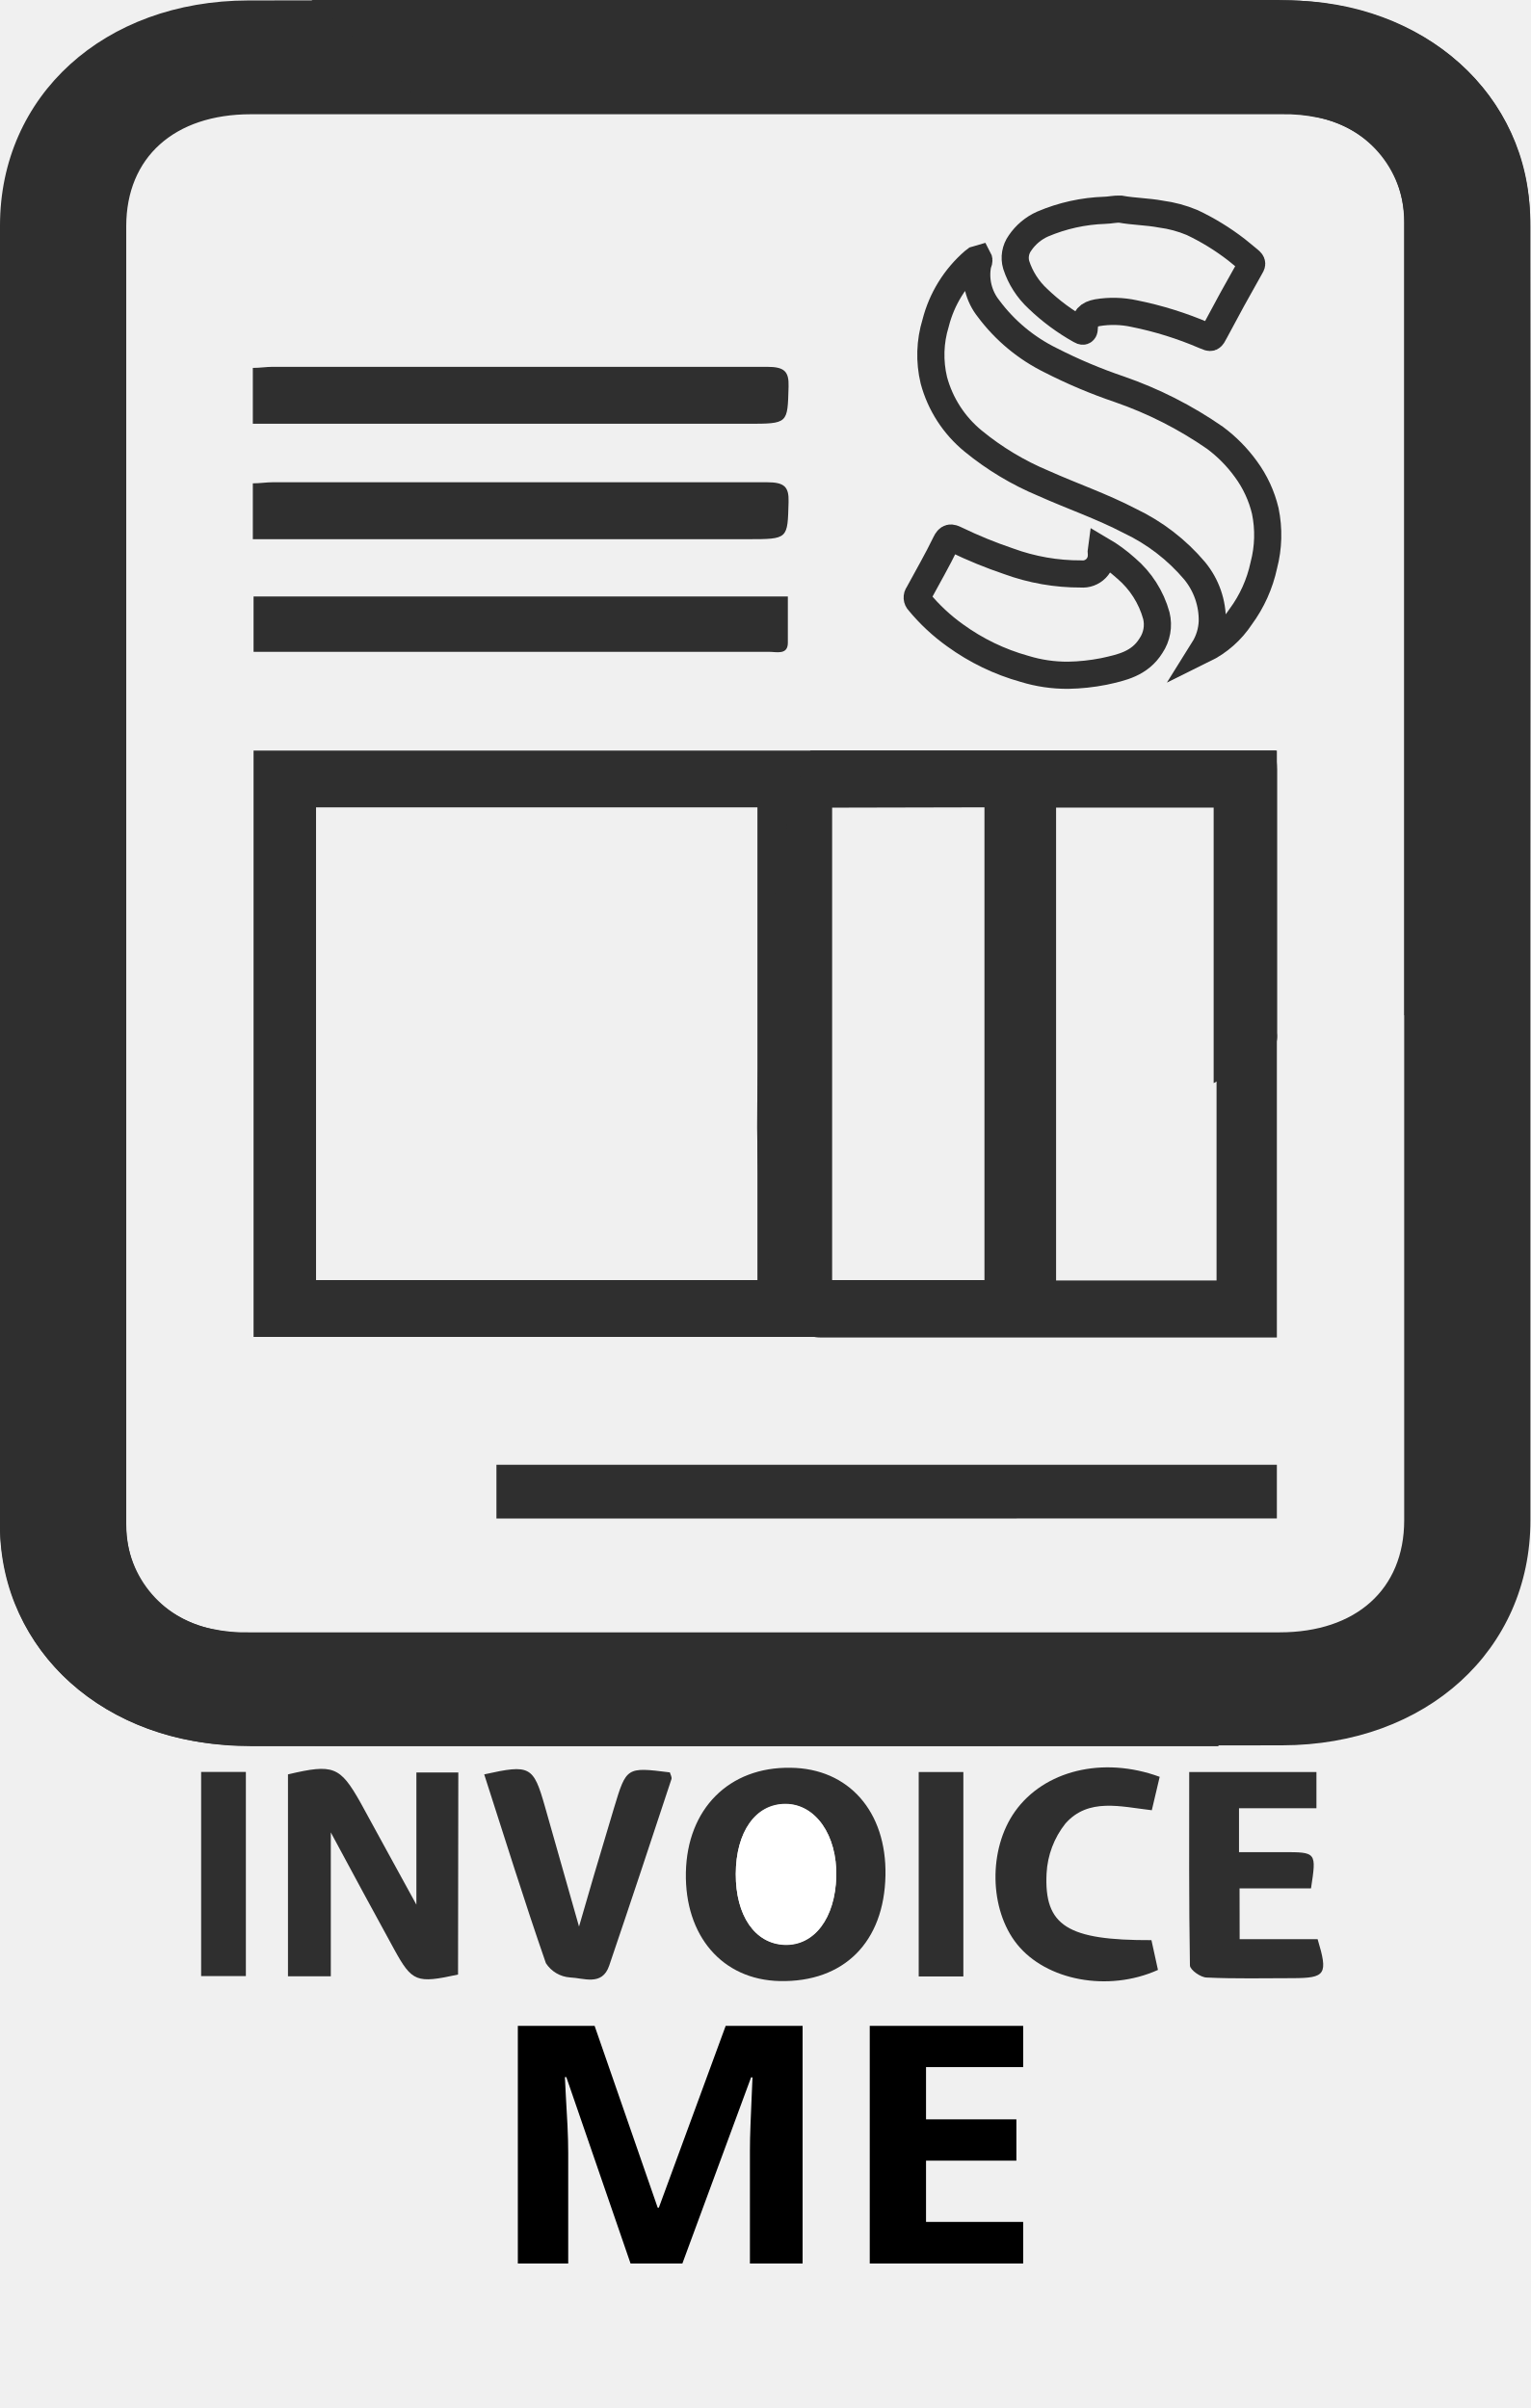
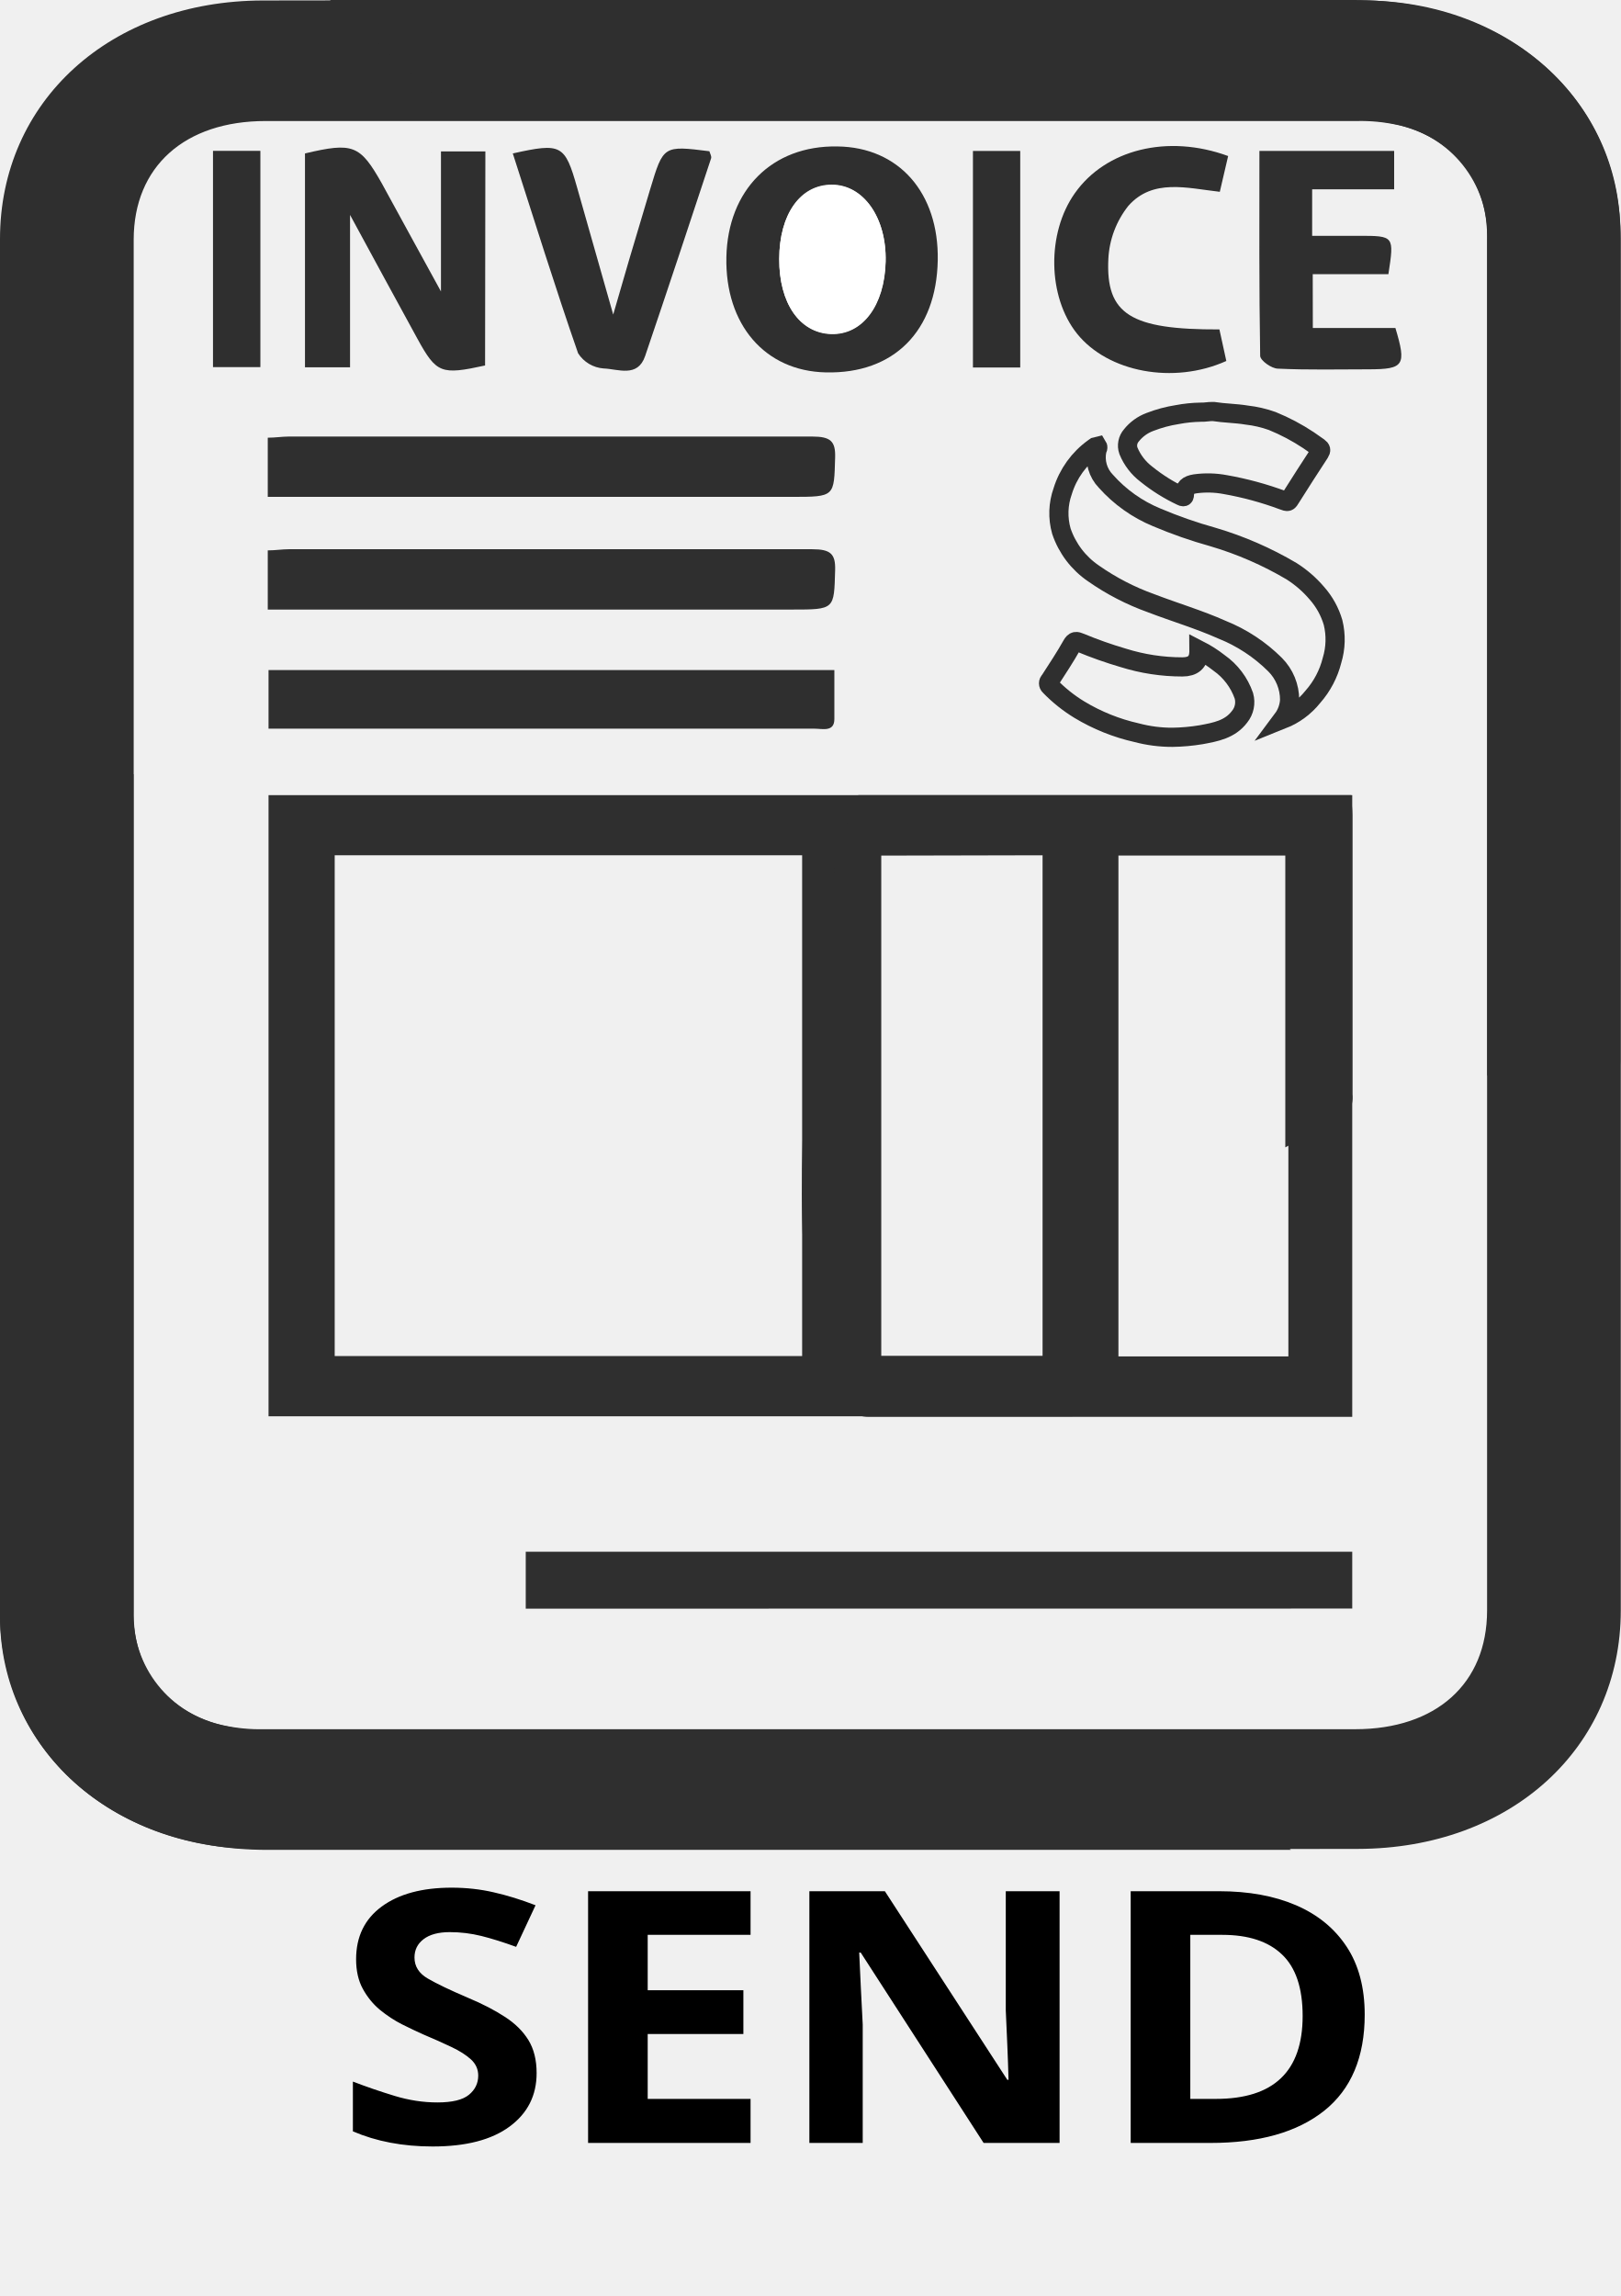
- <svg xmlns="http://www.w3.org/2000/svg" viewBox="0 0 169 265.99">
+ <svg xmlns="http://www.w3.org/2000/svg" viewBox="0 0 169 239.41">
  <defs>
-     <style>.cls-1,.cls-3{fill:none;}.cls-1{stroke:#2f2f2f;stroke-miterlimit:10;stroke-width:3px;}.cls-2{fill:#2f2f2f;}.cls-4{font-size:40.4px;font-family:KohinoorBangla-Bold, Kohinoor Bangla;font-weight:700;}.cls-5{fill:#fff;}</style>
+     <style>.cls-1,.cls-3{fill:none;}.cls-1{stroke:#2f2f2f;stroke-miterlimit:10;stroke-width:2px;}.cls-2{fill:#2f2f2f;}.cls-4{font-size:40.4px;font-family:KohinoorBangla-Bold, Kohinoor Bangla;font-weight:700;}.cls-5{fill:#fff;}</style>
  </defs>
  <g id="Capa_2" data-name="Capa 2">
    <g id="Capa_1-2" data-name="Capa 1">
-       <path class="cls-1" d="M132.92,71.73a6.27,6.27,0,0,0,.95-3.08,8.57,8.57,0,0,0-1.95-5.6,21.35,21.35,0,0,0-7.14-5.5c-3.1-1.62-6.38-2.74-9.55-4.16a31.13,31.13,0,0,1-7.77-4.67A13.07,13.07,0,0,1,103.12,42a12,12,0,0,1,.2-6.32,13.38,13.38,0,0,1,4.22-6.83,2.82,2.82,0,0,1,.28-.22,1,1,0,0,1,.22-.08c.13.24,0,.43-.07.64a6,6,0,0,0,1.2,4.91,19,19,0,0,0,6.86,5.7A56.56,56.56,0,0,0,123.61,43a43.41,43.41,0,0,1,10.57,5.37,16,16,0,0,1,3.4,3.45,12.8,12.8,0,0,1,2.14,4.62,13.14,13.14,0,0,1-.16,6A14.77,14.77,0,0,1,137,68.13,10.36,10.36,0,0,1,132.92,71.73Z" />
-       <path class="cls-1" d="M121.62,60.77a16.63,16.63,0,0,1,2.73,2A10.56,10.56,0,0,1,127.69,68a4.17,4.17,0,0,1-.59,3.32c-1.24,2-3.24,2.42-5.21,2.85a22.19,22.19,0,0,1-3.94.42,16.05,16.05,0,0,1-4.83-.71,24,24,0,0,1-7.64-3.69,20.88,20.88,0,0,1-4-3.73.63.63,0,0,1-.06-.85c1-1.86,2.08-3.71,3-5.62.33-.69.58-.64,1.12-.38A50.86,50.86,0,0,0,111.38,62a23,23,0,0,0,8,1.4,2.06,2.06,0,0,0,2.23-2.28C121.59,61,121.6,60.92,121.62,60.77Z" />
-       <path class="cls-1" d="M123.71,23.1c1.48.27,3,.27,4.48.55a13.48,13.48,0,0,1,3.45.93,26.42,26.42,0,0,1,4.89,3c.46.36.91.75,1.37,1.12s.35.47.13.86q-2,3.52-3.89,7.09c-.39.73-.36.74-1.09.43a39.18,39.18,0,0,0-7.81-2.44,10.8,10.8,0,0,0-4.06-.1c-1,.19-1.4.6-1.45,1.71,0,.42-.18.37-.42.23A22.89,22.89,0,0,1,114.61,33a8.8,8.8,0,0,1-2.39-3.73,2.8,2.8,0,0,1,.41-2.42,5.94,5.94,0,0,1,2.5-2.1A19.1,19.1,0,0,1,122,23.23C122.56,23.22,123.13,23.07,123.71,23.1Z" />
+       <path class="cls-1" d="M133.74,75a3.7,3.7,0,0,0,.73-2,5.19,5.19,0,0,0-1.52-3.7,16.56,16.56,0,0,0-5.53-3.64c-2.4-1.07-4.94-1.82-7.39-2.76a25.3,25.3,0,0,1-6-3.1,8.7,8.7,0,0,1-3.36-4.42,6.84,6.84,0,0,1,.14-4.17,8.69,8.69,0,0,1,3.24-4.5l.21-.15a.89.89,0,0,1,.17-.05c.1.16,0,.29-.05.42a3.57,3.57,0,0,0,.93,3.25,14.49,14.49,0,0,0,5.31,3.77A48.39,48.39,0,0,0,126.49,56a36.2,36.2,0,0,1,8.18,3.56,11.66,11.66,0,0,1,2.63,2.28A8,8,0,0,1,139,64.91a7.45,7.45,0,0,1-.11,3.95,9.08,9.08,0,0,1-2,3.8A7.67,7.67,0,0,1,133.74,75Z" />
+       <path class="cls-1" d="M125,67.77a13,13,0,0,1,2.11,1.35,7,7,0,0,1,2.59,3.43,2.42,2.42,0,0,1-.45,2.19c-1,1.32-2.49,1.59-4,1.87a19.93,19.93,0,0,1-3,.27,14.39,14.39,0,0,1-3.73-.48A20.09,20.09,0,0,1,112.55,74a15.54,15.54,0,0,1-3.09-2.47.37.37,0,0,1,0-.56c.79-1.23,1.6-2.44,2.31-3.71.26-.46.45-.42.86-.25a43.51,43.51,0,0,0,4.5,1.59,20.57,20.57,0,0,0,6.16.94c1.12,0,1.68-.51,1.72-1.5C125,67.94,125,67.87,125,67.77Z" />
+       <path class="cls-1" d="M126.53,42.91c1.15.18,2.31.18,3.46.37a11.88,11.88,0,0,1,2.67.62,21.4,21.4,0,0,1,3.78,2l1.06.74c.24.17.27.31.1.57q-1.52,2.32-3,4.67c-.3.48-.27.49-.84.28a34.25,34.25,0,0,0-6-1.63,9.74,9.74,0,0,0-3.14-.08c-.8.13-1.08.4-1.12,1.13,0,.28-.14.24-.32.15a18,18,0,0,1-3.64-2.28A5.84,5.84,0,0,1,117.66,47a1.62,1.62,0,0,1,.31-1.6A4.45,4.45,0,0,1,119.9,44a13.74,13.74,0,0,1,2.86-.77,14.32,14.32,0,0,1,2.43-.25C125.64,43,126.08,42.89,126.53,42.91Z" />
      <path class="cls-2" d="M134.61,192.89h-2q-52.38,0-104.76,0c-16.34,0-27.87-10.37-27.87-25Q0,96.38,0,24.92C0,10.58,11.48.08,27.42.05q57.35-.1,114.69,0c15.18,0,26.8,10.5,26.84,24.14.08,28.77,0,57.53,0,86.3,0,.57-.08,1.14-.11,1.66H155.08c0-.63,0-1.37,0-2.11q0-42.57,0-85.14A11.74,11.74,0,0,0,145.59,13a17.93,17.93,0,0,0-4.06-.38q-56.91,0-113.83,0c-8.44,0-13.75,4.75-13.76,12.36q0,71.66,0,143.32c0,7.31,5.43,12.11,13.59,12.11q45.57,0,91.15,0a5.43,5.43,0,0,1,4.32,1.86C126.68,185.86,130.67,189.29,134.61,192.89Z" />
      <path class="cls-2" d="M34.39,0h2Q88.74,0,141.12,0C157.45,0,169,10.37,169,25q0,71.47,0,142.93c0,14.33-11.47,24.83-27.41,24.86q-57.35.1-114.69,0C11.7,192.81.08,182.34,0,168.7,0,139.93,0,111.16,0,82.39c0-.57.08-1.14.11-1.66H13.92c0,.63,0,1.37,0,2.11q0,42.57,0,85.14a11.74,11.74,0,0,0,9.49,11.95,17.93,17.93,0,0,0,4.06.38q56.91,0,113.83,0c8.44,0,13.75-4.75,13.76-12.36q0-71.66,0-143.32c0-7.31-5.43-12.11-13.59-12.11q-45.57,0-91.15,0A5.43,5.43,0,0,1,46,10.71C42.31,7,38.33,3.6,34.39,0Z" />
      <path class="cls-2" d="M28,82.91h112.9c0,.73.12,1.41.12,2.09,0,9.7,0,19.39,0,29.09a2.75,2.75,0,0,1-2,3c-1.62.64-3.1,1.56-5,2.55V89.16H115.92v2.26c0,15.51.11,31-.09,46.54,0,3-1.2,6.05-2,9-.11.38-1.37.71-2.1.72-10.87,0-21.74,0-32.61,0H28ZM83.64,141.4V89.18H34.9V141.4Zm25.07,0V89.17H91V141.4Z" />
      <path class="cls-2" d="M54.82,167.74V161.8H141v5.93Z" />
-       <path class="cls-2" d="M27.92,59.52V53.39c.8,0,1.49-.12,2.19-.12,18.19,0,36.38,0,54.58,0,1.92,0,2.44.49,2.39,2.18-.12,4.1,0,4.11-4.53,4.11H27.92Z" />
-       <path class="cls-2" d="M27.92,46.77V40.64c.8,0,1.49-.12,2.19-.12,18.19,0,36.38,0,54.58,0,1.92,0,2.44.49,2.39,2.18-.12,4.1,0,4.11-4.53,4.11H27.92Z" />
-       <path class="cls-2" d="M87,65.89c0,1.78,0,3.45,0,5.11,0,1.38-1.25,1-2.09,1Q67.76,72,50.6,72H28V65.89Z" />
+       <path class="cls-2" d="M27.92,63.52V57.39c.8,0,1.49-.12,2.19-.12,18.19,0,36.38,0,54.58,0,1.92,0,2.44.49,2.39,2.18-.12,4.1,0,4.11-4.53,4.11H27.92Z" />
+       <path class="cls-2" d="M27.92,51.77V45.64c.8,0,1.49-.12,2.19-.12,18.19,0,36.38,0,54.58,0,1.92,0,2.44.49,2.39,2.18-.12,4.1,0,4.11-4.53,4.11H27.92Z" />
+       <path class="cls-2" d="M87,69.87c0,1.78,0,3.45,0,5.11,0,1.38-1.25,1-2.09,1q-17.16,0-34.31,0H28V69.87Z" />
      <path class="cls-3" d="M83.64,141.4H34.9V89.18H83.64Z" />
      <path class="cls-3" d="M108.71,141.4H91V89.17h17.72Z" />
      <path class="cls-2" d="M141,147.74H90.57c-11.54,0-6.44-55-1.07-64.83H141ZM116.62,89.21v52.23h17.72V89.21Zm-24.73,0V141.4h17.72V89.17Z" />
-       <text class="cls-4" transform="translate(53.47 250.03) scale(1.02 0.91)">ME</text>
+       <text class="cls-4" transform="translate(34.9 223.45) scale(1.02 0.91)">SEND</text>
      <g id="Capa_5" data-name="Capa 5">
-         <path class="cls-2" d="M50.58,218.11c-4.57,1-5.07.83-7.05-2.78-2.28-4.15-4.52-8.31-7-12.92V218.3H31.8V196c5-1.18,5.74-.9,8,3.1,2,3.65,4,7.33,6.18,11.29V195.79h4.63Z" />
-         <path class="cls-2" d="M97.78,207.15c-.14,7.38-4.59,11.83-11.68,11.68-6.35-.14-10.5-5-10.36-12s4.75-11.68,11.57-11.56C93.72,195.34,97.91,200.11,97.78,207.15ZM81.25,207c0,4.62,2.1,7.69,5.39,7.8s5.59-3,5.7-7.55-2.29-8-5.61-8S81.28,202.34,81.25,207Z" />
-         <path class="cls-2" d="M136.89,214.2h8.61c1.17,3.89.9,4.3-2.75,4.31-3.16,0-6.33.08-9.49-.07-.67,0-1.85-.85-1.86-1.33-.12-7.05-.08-14.1-.08-21.37h14.05v4h-8.55v4.85h4.86c3.7,0,3.7,0,3.09,4h-7.89Z" />
-         <path class="cls-2" d="M53.47,196c5.08-1.13,5.43-.93,6.71,3.57l3.76,13.24c.64-2.22,1.13-3.91,1.63-5.61q1.1-3.74,2.23-7.48c1.37-4.54,1.37-4.54,6.17-3.94.06.23.24.52.18.73-2.27,6.88-4.55,13.76-6.88,20.62-.78,2.3-2.84,1.35-4.33,1.3a3.45,3.45,0,0,1-2.66-1.58C57.9,210,55.75,203.07,53.47,196Z" />
-         <path class="cls-2" d="M128.06,196.27l-.87,3.69c-3.43-.39-7-1.41-9.54,1.47a9.66,9.66,0,0,0-2.08,5.5c-.29,5.82,2.33,7.41,11.58,7.38l.72,3.29c-5.51,2.48-12.34,1.17-15.56-2.84-3.08-3.84-3.19-10.49-.23-14.66C115.28,195.6,121.73,193.95,128.06,196.27Z" />
-         <path class="cls-2" d="M101.45,195.74h4.93v22.58h-4.93Z" />
-         <path class="cls-2" d="M22.21,195.73h4.94v22.55H22.21Z" />
-         <path class="cls-5" d="M81.25,207c0-4.64,2.21-7.7,5.49-7.71s5.72,3.4,5.61,8-2.43,7.66-5.7,7.55S81.22,211.59,81.25,207Z" />
+         <path class="cls-2" d="M50.58,38.11c-4.57,1-5.07.83-7.05-2.78C41.25,31.19,39,27,36.5,22.41V38.3H31.8V16c5-1.18,5.74-.9,8,3.1,2,3.65,4,7.33,6.18,11.29V15.79h4.63Z" />
+         <path class="cls-2" d="M97.78,27.15C97.64,34.54,93.19,39,86.1,38.83c-6.35-.14-10.5-5-10.36-12s4.75-11.68,11.57-11.56C93.72,15.34,97.91,20.11,97.78,27.15ZM81.25,27c0,4.62,2.1,7.69,5.39,7.8s5.59-3,5.7-7.55-2.29-8-5.61-8S81.28,22.34,81.25,27Z" />
+         <path class="cls-2" d="M136.89,34.2h8.61c1.17,3.89.9,4.3-2.75,4.31-3.16,0-6.33.08-9.49-.07-.67,0-1.85-.85-1.86-1.33-.12-7.05-.08-14.1-.08-21.37h14.05v4h-8.55v4.85h4.86c3.7,0,3.7,0,3.09,4h-7.89Z" />
+         <path class="cls-2" d="M53.47,16c5.08-1.13,5.43-.93,6.71,3.57L63.94,32.8c.64-2.22,1.13-3.91,1.63-5.61q1.1-3.74,2.23-7.48c1.37-4.54,1.37-4.54,6.17-3.94.06.23.24.52.18.73-2.27,6.88-4.55,13.76-6.88,20.62-.78,2.3-2.84,1.35-4.33,1.3a3.45,3.45,0,0,1-2.66-1.58C57.9,30,55.75,23.07,53.47,16Z" />
+         <path class="cls-2" d="M128.06,16.27,127.19,20c-3.43-.39-7-1.41-9.54,1.47a9.66,9.66,0,0,0-2.08,5.5c-.29,5.82,2.33,7.41,11.58,7.38l.72,3.29c-5.51,2.48-12.34,1.17-15.56-2.84-3.08-3.84-3.19-10.49-.23-14.66C115.28,15.6,121.73,13.95,128.06,16.27Z" />
+         <path class="cls-2" d="M101.45,15.74h4.93V38.32h-4.93Z" />
+         <path class="cls-2" d="M22.21,15.73h4.94V38.28H22.21Z" />
+         <path class="cls-5" d="M81.25,27c0-4.64,2.21-7.7,5.49-7.71s5.72,3.4,5.61,8-2.43,7.66-5.7,7.55S81.22,31.59,81.25,27Z" />
      </g>
    </g>
  </g>
</svg>
